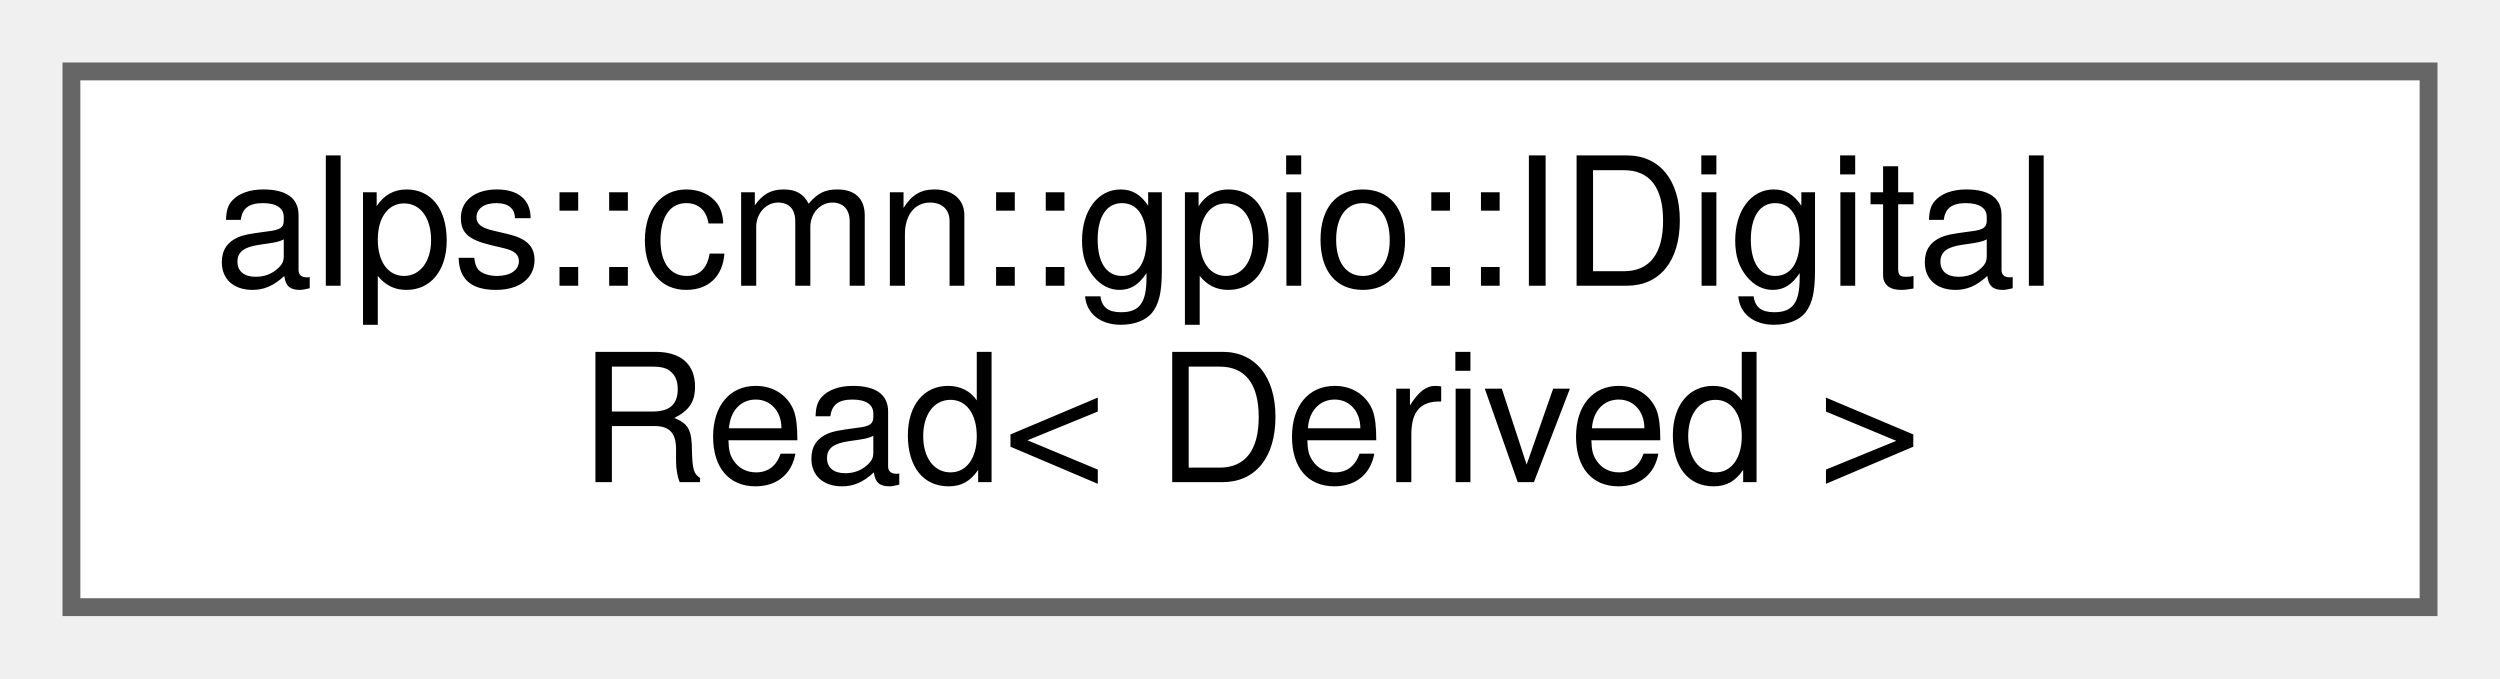
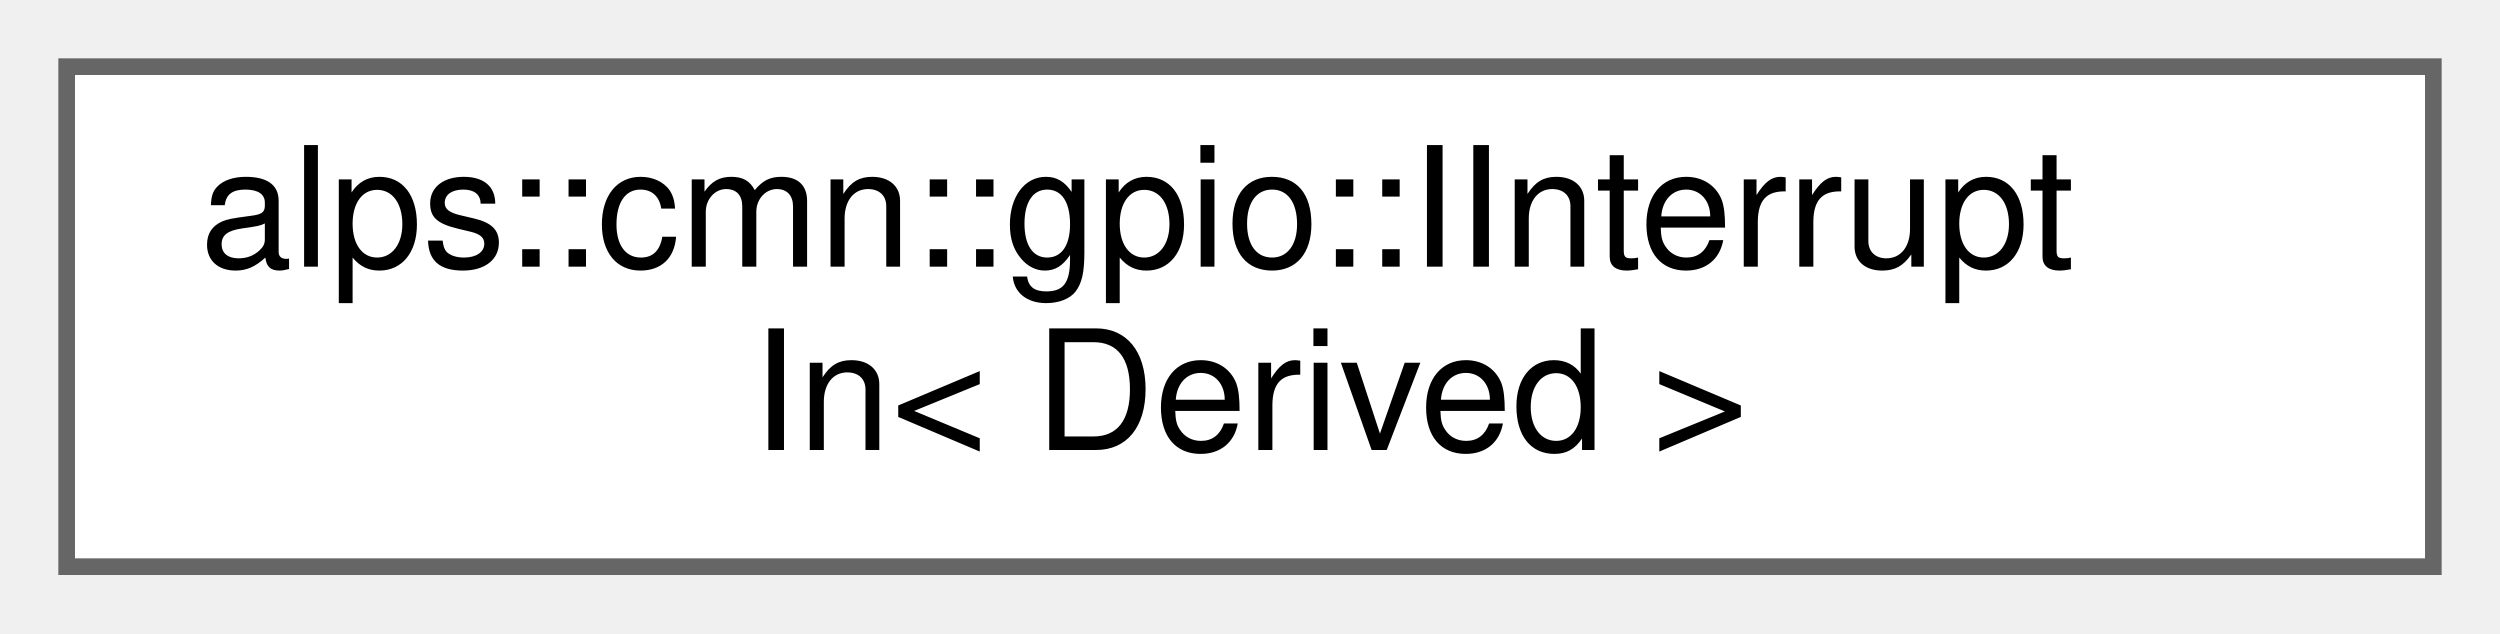
- <svg xmlns="http://www.w3.org/2000/svg" xmlns:xlink="http://www.w3.org/1999/xlink" width="140pt" height="38pt" viewBox="0.00 0.00 140.00 38.00">
+ <svg xmlns="http://www.w3.org/2000/svg" xmlns:xlink="http://www.w3.org/1999/xlink" width="150pt" height="38pt" viewBox="0.00 0.00 150.00 38.00">
  <g id="graph0" class="graph" transform="scale(1 1) rotate(0) translate(4 34)">
    <g id="node1" class="node">
      <g id="a_node1">
-         <a xlink:href="classalps_1_1cmn_1_1gpio_1_1_i_digital_read.html" target="_top" xlink:title="デジタル入力を行うインタフェース">
-           <polygon fill="white" stroke="#666666" points="132,-30 0,-30 0,0 132,0 132,-30" />
-           <text text-anchor="start" x="8" y="-18" font-family="Helvetica,sans-Serif" font-size="10.00">alps::cmn::gpio::IDigital</text>
-           <text text-anchor="middle" x="66" y="-7" font-family="Helvetica,sans-Serif" font-size="10.00">Read&lt; Derived &gt;</text>
+         <a xlink:href="classalps_1_1cmn_1_1gpio_1_1_i_interrupt_in.html" target="_top" xlink:title="割り込みを設定するインターフェース">
+           <polygon fill="white" stroke="#666666" points="142,-30 0,-30 0,0 142,0 142,-30" />
+           <text text-anchor="start" x="8" y="-18" font-family="Helvetica,sans-Serif" font-size="10.00">alps::cmn::gpio::IInterrupt</text>
+           <text text-anchor="middle" x="71" y="-7" font-family="Helvetica,sans-Serif" font-size="10.00">In&lt; Derived &gt;</text>
        </a>
      </g>
    </g>
  </g>
</svg>
